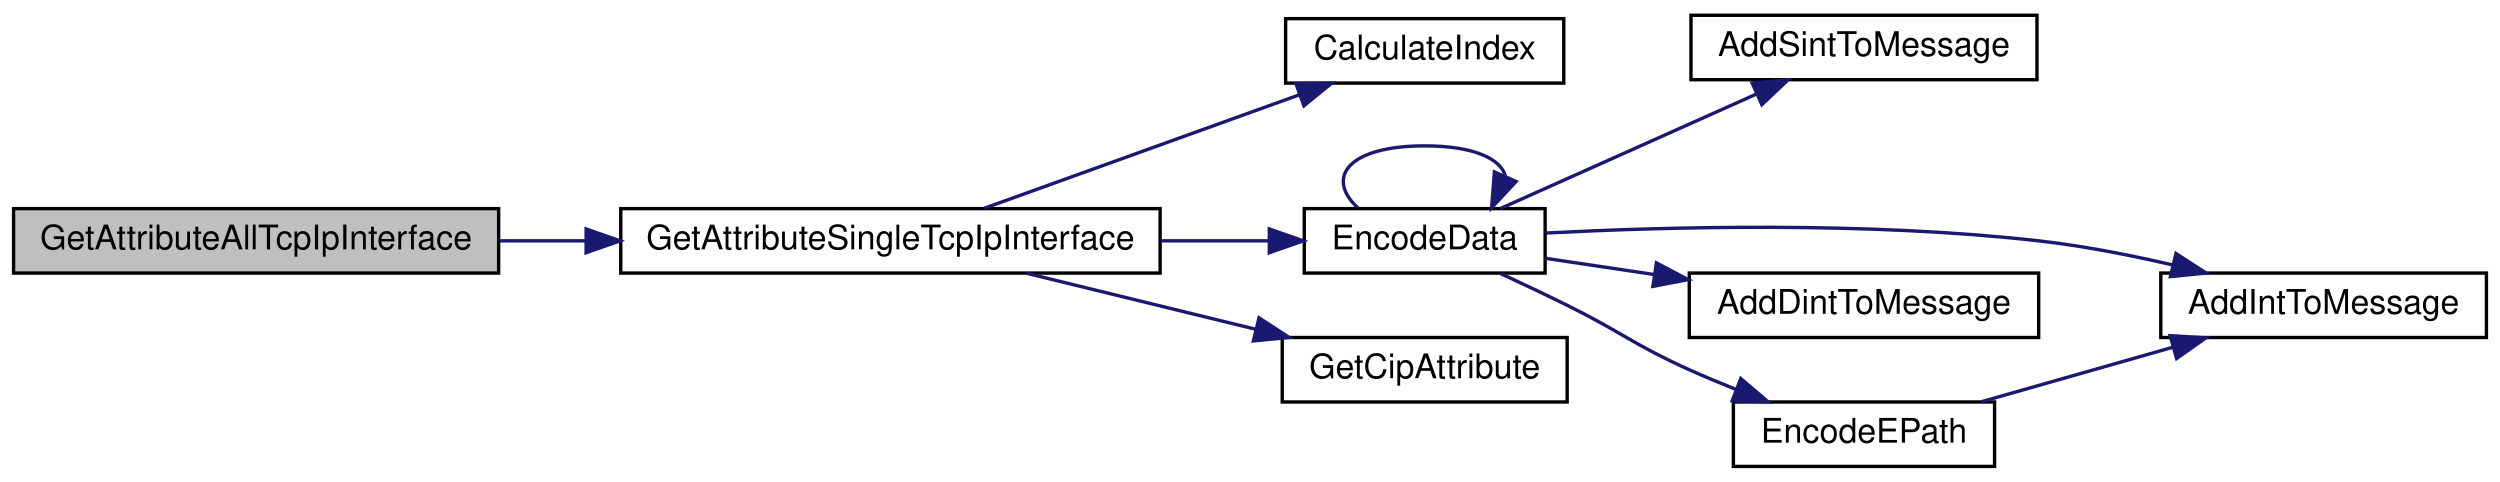
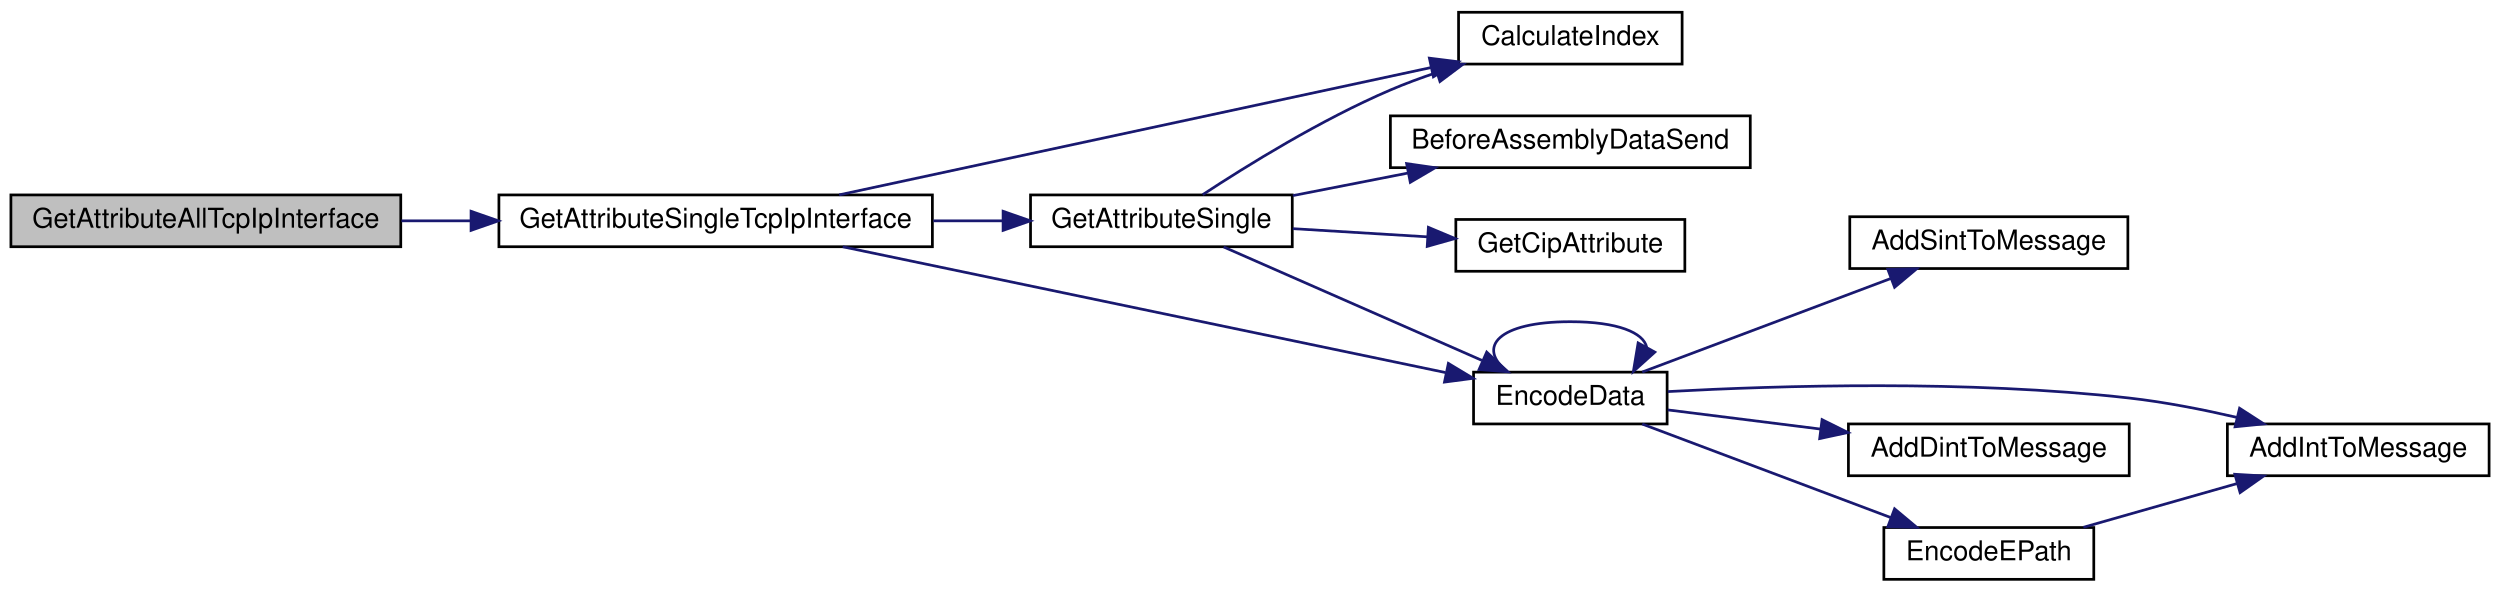
- <svg xmlns="http://www.w3.org/2000/svg" xmlns:xlink="http://www.w3.org/1999/xlink" width="737pt" height="142pt" viewBox="0.00 0.00 737.00 142.00">
-   <g id="graph0" class="graph" transform="scale(1 1) rotate(0) translate(4 138)">
+ <svg xmlns="http://www.w3.org/2000/svg" xmlns:xlink="http://www.w3.org/1999/xlink" width="917pt" height="217pt" viewBox="0.00 0.00 917.00 217.00">
+   <g id="graph0" class="graph" transform="scale(1 1) rotate(0) translate(4 213)">
    <g id="node1" class="node">
-       <polygon fill="#bfbfbf" stroke="black" points="0,-57.5 0,-76.5 143,-76.5 143,-57.5 0,-57.5" />
-       <text text-anchor="middle" x="71.5" y="-64.5" font-family="Helvetica,sans-Serif" font-size="10.00">GetAttributeAllTcpIpInterface</text>
+       <polygon fill="#bfbfbf" stroke="black" points="0,-122.5 0,-141.5 143,-141.5 143,-122.5 0,-122.5" />
+       <text text-anchor="middle" x="71.5" y="-129.5" font-family="Helvetica,sans-Serif" font-size="10.00">GetAttributeAllTcpIpInterface</text>
    </g>
    <g id="node2" class="node">
      <g id="a_node2">
        <a xlink:href="../../dd/d20/ciptcpipinterface_8c.html#abe1c177c3c79ea065834ce8b9679d78d" target="_top" xlink:title="GetAttributeSingleTcpIpInterface">
-           <polygon fill="none" stroke="black" points="179,-57.5 179,-76.5 338,-76.5 338,-57.5 179,-57.5" />
-           <text text-anchor="middle" x="258.5" y="-64.5" font-family="Helvetica,sans-Serif" font-size="10.00">GetAttributeSingleTcpIpInterface</text>
+           <polygon fill="none" stroke="black" points="179,-122.5 179,-141.5 338,-141.5 338,-122.5 179,-122.5" />
+           <text text-anchor="middle" x="258.5" y="-129.5" font-family="Helvetica,sans-Serif" font-size="10.00">GetAttributeSingleTcpIpInterface</text>
        </a>
      </g>
    </g>
    <g id="edge1" class="edge">
-       <path fill="none" stroke="midnightblue" d="M143.232,-67C151.59,-67 160.2,-67 168.766,-67" />
-       <polygon fill="midnightblue" stroke="midnightblue" points="168.785,-70.5 178.785,-67 168.784,-63.5 168.785,-70.5" />
+       <path fill="none" stroke="midnightblue" d="M143.232,-132C151.59,-132 160.2,-132 168.766,-132" />
+       <polygon fill="midnightblue" stroke="midnightblue" points="168.785,-135.5 178.785,-132 168.784,-128.5 168.785,-135.5" />
    </g>
    <g id="node3" class="node">
      <g id="a_node3">
-         <a xlink:href="../../d2/dc9/group__CIP__API.html#ga1eb3004bbf086b276500e1d6e7a2f677" target="_top" xlink:title="Calculates Byte-Index of Attribute. ">
-           <polygon fill="none" stroke="black" points="375,-113.5 375,-132.5 457,-132.5 457,-113.5 375,-113.5" />
-           <text text-anchor="middle" x="416" y="-120.5" font-family="Helvetica,sans-Serif" font-size="10.00">CalculateIndex</text>
+         <a xlink:href="../../d2/d3d/cipcommon_8c.html#a4d2d00f2e1252b192ef73aa388898e7d" target="_top" xlink:title="Generic implementation of the GetAttributeSingle CIP service. ">
+           <polygon fill="none" stroke="black" points="374,-122.5 374,-141.5 470,-141.5 470,-122.5 374,-122.5" />
+           <text text-anchor="middle" x="422" y="-129.5" font-family="Helvetica,sans-Serif" font-size="10.00">GetAttributeSingle</text>
        </a>
      </g>
    </g>
    <g id="edge2" class="edge">
-       <path fill="none" stroke="midnightblue" d="M286.231,-76.627C311.865,-85.858 350.745,-99.86 379.075,-110.063" />
-       <polygon fill="midnightblue" stroke="midnightblue" points="378.023,-113.404 388.617,-113.499 380.395,-106.818 378.023,-113.404" />
+       <path fill="none" stroke="midnightblue" d="M338.358,-132C346.915,-132 355.501,-132 363.73,-132" />
+       <polygon fill="midnightblue" stroke="midnightblue" points="363.935,-135.5 373.935,-132 363.935,-128.5 363.935,-135.5" />
+     </g>
+     <g id="node5" class="node">
+       <g id="a_node5">
+         <a xlink:href="../../d2/dc9/group__CIP__API.html#ga1eb3004bbf086b276500e1d6e7a2f677" target="_top" xlink:title="Calculates Byte-Index of Attribute. ">
+           <polygon fill="none" stroke="black" points="531,-189.5 531,-208.5 613,-208.5 613,-189.5 531,-189.5" />
+           <text text-anchor="middle" x="572" y="-196.5" font-family="Helvetica,sans-Serif" font-size="10.00">CalculateIndex</text>
+         </a>
+       </g>
+     </g>
+     <g id="edge13" class="edge">
+       <path fill="none" stroke="midnightblue" d="M303.8,-141.528C361.12,-153.857 460.733,-175.283 520.797,-188.202" />
+       <polygon fill="midnightblue" stroke="midnightblue" points="520.296,-191.674 530.808,-190.355 521.768,-184.831 520.296,-191.674" />
+     </g>
+     <g id="node6" class="node">
+       <g id="a_node6">
+         <a xlink:href="../../d2/dc9/group__CIP__API.html#gaece1b7dd2aeec306cb33b86b2ee21980" target="_top" xlink:title="Produce the data according to CIP encoding onto the message buffer. ">
+           <polygon fill="none" stroke="black" points="536.5,-57.5 536.5,-76.5 607.5,-76.5 607.5,-57.5 536.5,-57.5" />
+           <text text-anchor="middle" x="572" y="-64.5" font-family="Helvetica,sans-Serif" font-size="10.00">EncodeData</text>
+         </a>
+       </g>
+     </g>
+     <g id="edge14" class="edge">
+       <path fill="none" stroke="midnightblue" d="M305.128,-122.479C364.431,-110.104 467.344,-88.63 526.225,-76.343" />
+       <polygon fill="midnightblue" stroke="midnightblue" points="527.261,-79.702 536.336,-74.233 525.832,-72.85 527.261,-79.702" />
    </g>
    <g id="node4" class="node">
      <g id="a_node4">
-         <a xlink:href="../../d2/dc9/group__CIP__API.html#gaece1b7dd2aeec306cb33b86b2ee21980" target="_top" xlink:title="Produce the data according to CIP encoding onto the message buffer. ">
-           <polygon fill="none" stroke="black" points="380.5,-57.5 380.5,-76.5 451.5,-76.5 451.5,-57.5 380.5,-57.5" />
-           <text text-anchor="middle" x="416" y="-64.5" font-family="Helvetica,sans-Serif" font-size="10.00">EncodeData</text>
+         <a xlink:href="../../d5/dc5/group__CIP__CALLBACK__API.html#ga098272a8ae10facf3086c5c82a0080db" target="_top" xlink:title="Inform the application that the data of an assembly object will be sent. ">
+           <polygon fill="none" stroke="black" points="506,-151.5 506,-170.5 638,-170.5 638,-151.5 506,-151.5" />
+           <text text-anchor="middle" x="572" y="-158.5" font-family="Helvetica,sans-Serif" font-size="10.00">BeforeAssemblyDataSend</text>
        </a>
      </g>
    </g>
    <g id="edge3" class="edge">
-       <path fill="none" stroke="midnightblue" d="M338.161,-67C349.119,-67 360.053,-67 370.092,-67" />
-       <polygon fill="midnightblue" stroke="midnightblue" points="370.194,-70.5 380.194,-67 370.193,-63.5 370.194,-70.5" />
+       <path fill="none" stroke="midnightblue" d="M470.235,-141.256C483.646,-143.883 498.411,-146.777 512.408,-149.519" />
+       <polygon fill="midnightblue" stroke="midnightblue" points="511.946,-152.995 522.433,-151.483 513.292,-146.126 511.946,-152.995" />
    </g>
-     <g id="node9" class="node">
-       <g id="a_node9">
+     <g id="edge4" class="edge">
+       <path fill="none" stroke="midnightblue" d="M437.143,-141.596C453.239,-152.174 480.596,-169.129 506,-180 511.401,-182.311 517.17,-184.444 522.958,-186.38" />
+       <polygon fill="midnightblue" stroke="midnightblue" points="522.064,-189.768 532.654,-189.449 524.176,-183.095 522.064,-189.768" />
+     </g>
+     <g id="edge5" class="edge">
+       <path fill="none" stroke="midnightblue" d="M444.838,-122.409C469.869,-111.416 511.1,-93.308 539.578,-80.8" />
+       <polygon fill="midnightblue" stroke="midnightblue" points="541.324,-83.856 549.072,-76.63 538.509,-77.447 541.324,-83.856" />
+     </g>
+     <g id="node11" class="node">
+       <g id="a_node11">
        <a xlink:href="../../d2/dc9/group__CIP__API.html#ga5a14c8d76acacb09312b709bb0a76265" target="_top" xlink:title="Get a pointer to an instance's attribute. ">
-           <polygon fill="none" stroke="black" points="374,-19.5 374,-38.5 458,-38.5 458,-19.5 374,-19.5" />
-           <text text-anchor="middle" x="416" y="-26.5" font-family="Helvetica,sans-Serif" font-size="10.00">GetCipAttribute</text>
+           <polygon fill="none" stroke="black" points="530,-113.5 530,-132.5 614,-132.5 614,-113.5 530,-113.5" />
+           <text text-anchor="middle" x="572" y="-120.5" font-family="Helvetica,sans-Serif" font-size="10.00">GetCipAttribute</text>
        </a>
      </g>
    </g>
-     <g id="edge10" class="edge">
-       <path fill="none" stroke="midnightblue" d="M298.739,-57.411C319.259,-52.397 344.567,-46.212 366.325,-40.895" />
-       <polygon fill="midnightblue" stroke="midnightblue" points="367.16,-44.294 376.043,-38.52 365.498,-37.494 367.16,-44.294" />
+     <g id="edge12" class="edge">
+       <path fill="none" stroke="midnightblue" d="M470.235,-129.128C485.918,-128.174 503.455,-127.107 519.447,-126.135" />
+       <polygon fill="midnightblue" stroke="midnightblue" points="519.929,-129.612 529.698,-125.512 519.504,-122.625 519.929,-129.612" />
    </g>
-     <g id="edge9" class="edge">
-       <path fill="none" stroke="midnightblue" d="M396.271,-76.757C386.674,-85.565 393.25,-95 416,-95 430.574,-95 438.511,-91.128 439.809,-86.029" />
-       <polygon fill="midnightblue" stroke="midnightblue" points="442.96,-84.5 435.729,-76.757 436.553,-87.32 442.96,-84.5" />
-     </g>
-     <g id="node5" class="node">
-       <g id="a_node5">
-         <a xlink:href="../../d4/d91/group__ENCAP.html#gae267a8684cc6ee1b3bd83df03260b7aa" target="_top" xlink:title="converts UINT8 data from host to little endian an writes it to buffer. ">
-           <polygon fill="none" stroke="black" points="494.5,-114.5 494.5,-133.5 596.5,-133.5 596.5,-114.5 494.5,-114.5" />
-           <text text-anchor="middle" x="545.5" y="-121.5" font-family="Helvetica,sans-Serif" font-size="10.00">AddSintToMessage</text>
-         </a>
-       </g>
-     </g>
-     <g id="edge4" class="edge">
-       <path fill="none" stroke="midnightblue" d="M438.341,-76.54C459.026,-85.788 490.615,-99.91 513.96,-110.347" />
-       <polygon fill="midnightblue" stroke="midnightblue" points="512.532,-113.542 523.09,-114.428 515.389,-107.152 512.532,-113.542" />
-     </g>
-     <g id="node6" class="node">
-       <g id="a_node6">
-         <a xlink:href="../../d4/d91/group__ENCAP.html#gae689aac2a85bf49fb356ec94c8800799" target="_top" xlink:title="converts UINT16 data from host to little endian an writes it to buffer. ">
-           <polygon fill="none" stroke="black" points="633,-38.5 633,-57.5 729,-57.5 729,-38.5 633,-38.5" />
-           <text text-anchor="middle" x="681" y="-45.5" font-family="Helvetica,sans-Serif" font-size="10.00">AddIntToMessage</text>
-         </a>
-       </g>
-     </g>
-     <g id="edge5" class="edge">
-       <path fill="none" stroke="midnightblue" d="M451.637,-69.299C487.976,-71.174 546.695,-72.684 597,-67 609.981,-65.533 623.891,-62.815 636.542,-59.884" />
-       <polygon fill="midnightblue" stroke="midnightblue" points="637.477,-63.258 646.375,-57.507 635.833,-56.454 637.477,-63.258" />
+     <g id="edge11" class="edge">
+       <path fill="none" stroke="midnightblue" d="M548.881,-76.757C537.633,-85.565 545.34,-95 572,-95 589.496,-95 598.829,-90.937 599.999,-85.654" />
+       <polygon fill="midnightblue" stroke="midnightblue" points="602.997,-83.842 595.119,-76.757 596.86,-87.208 602.997,-83.842" />
    </g>
    <g id="node7" class="node">
      <g id="a_node7">
-         <a xlink:href="../../d4/d91/group__ENCAP.html#gaafc3c9e3ff582c9b7e438ae2b1fdf822" target="_top" xlink:title="Converts UINT32 data from host to little endian and writes it to buffer. ">
-           <polygon fill="none" stroke="black" points="494,-38.5 494,-57.5 597,-57.5 597,-38.5 494,-38.5" />
-           <text text-anchor="middle" x="545.5" y="-45.5" font-family="Helvetica,sans-Serif" font-size="10.00">AddDintToMessage</text>
+         <a xlink:href="../../d4/d91/group__ENCAP.html#gae267a8684cc6ee1b3bd83df03260b7aa" target="_top" xlink:title="converts UINT8 data from host to little endian an writes it to buffer. ">
+           <polygon fill="none" stroke="black" points="674.5,-114.5 674.5,-133.5 776.5,-133.5 776.5,-114.5 674.5,-114.5" />
+           <text text-anchor="middle" x="725.5" y="-121.5" font-family="Helvetica,sans-Serif" font-size="10.00">AddSintToMessage</text>
        </a>
      </g>
    </g>
    <g id="edge6" class="edge">
-       <path fill="none" stroke="midnightblue" d="M451.503,-61.858C461.441,-60.377 472.589,-58.716 483.623,-57.072" />
-       <polygon fill="midnightblue" stroke="midnightblue" points="484.31,-60.508 493.685,-55.572 483.278,-53.585 484.31,-60.508" />
+       <path fill="none" stroke="midnightblue" d="M598.358,-76.54C623.374,-85.953 661.81,-100.414 689.681,-110.9" />
+       <polygon fill="midnightblue" stroke="midnightblue" points="688.468,-114.183 699.06,-114.428 690.933,-107.631 688.468,-114.183" />
    </g>
    <g id="node8" class="node">
      <g id="a_node8">
-         <a xlink:href="../../d2/d3d/cipcommon_8c.html#a6eec1752e2cffbbab16bff95fa145bd3" target="_top" xlink:title="EncodeEPath">
-           <polygon fill="none" stroke="black" points="507,-0.5 507,-19.5 584,-19.5 584,-0.5 507,-0.5" />
-           <text text-anchor="middle" x="545.5" y="-7.5" font-family="Helvetica,sans-Serif" font-size="10.00">EncodeEPath</text>
+         <a xlink:href="../../d4/d91/group__ENCAP.html#gae689aac2a85bf49fb356ec94c8800799" target="_top" xlink:title="converts UINT16 data from host to little endian an writes it to buffer. ">
+           <polygon fill="none" stroke="black" points="813,-38.5 813,-57.5 909,-57.5 909,-38.5 813,-38.5" />
+           <text text-anchor="middle" x="861" y="-45.5" font-family="Helvetica,sans-Serif" font-size="10.00">AddIntToMessage</text>
        </a>
      </g>
    </g>
    <g id="edge7" class="edge">
-       <path fill="none" stroke="midnightblue" d="M438.379,-57.346C444.727,-54.412 451.673,-51.133 458,-48 474.213,-39.972 477.501,-36.422 494,-29 498.413,-27.015 503.101,-25.057 507.774,-23.197" />
-       <polygon fill="midnightblue" stroke="midnightblue" points="509.182,-26.405 517.25,-19.537 506.661,-19.875 509.182,-26.405" />
+       <path fill="none" stroke="midnightblue" d="M607.785,-69.368C648.497,-71.593 717.876,-73.681 777,-67 789.981,-65.533 803.891,-62.815 816.542,-59.884" />
+       <polygon fill="midnightblue" stroke="midnightblue" points="817.477,-63.258 826.375,-57.507 815.833,-56.454 817.477,-63.258" />
+     </g>
+     <g id="node9" class="node">
+       <g id="a_node9">
+         <a xlink:href="../../d4/d91/group__ENCAP.html#gaafc3c9e3ff582c9b7e438ae2b1fdf822" target="_top" xlink:title="Converts UINT32 data from host to little endian and writes it to buffer. ">
+           <polygon fill="none" stroke="black" points="674,-38.5 674,-57.5 777,-57.5 777,-38.5 674,-38.5" />
+           <text text-anchor="middle" x="725.5" y="-45.5" font-family="Helvetica,sans-Serif" font-size="10.00">AddDintToMessage</text>
+         </a>
+       </g>
    </g>
    <g id="edge8" class="edge">
-       <path fill="none" stroke="midnightblue" d="M580.188,-19.589C597.263,-24.449 618.2,-30.409 636.482,-35.613" />
-       <polygon fill="midnightblue" stroke="midnightblue" points="635.747,-39.043 646.323,-38.414 637.663,-32.31 635.747,-39.043" />
+       <path fill="none" stroke="midnightblue" d="M607.757,-62.641C624.345,-60.561 644.685,-58.01 663.713,-55.623" />
+       <polygon fill="midnightblue" stroke="midnightblue" points="664.329,-59.074 673.816,-54.356 663.458,-52.128 664.329,-59.074" />
+     </g>
+     <g id="node10" class="node">
+       <g id="a_node10">
+         <a xlink:href="../../d2/d3d/cipcommon_8c.html#a6eec1752e2cffbbab16bff95fa145bd3" target="_top" xlink:title="EncodeEPath">
+           <polygon fill="none" stroke="black" points="687,-0.5 687,-19.5 764,-19.5 764,-0.5 687,-0.5" />
+           <text text-anchor="middle" x="725.5" y="-7.5" font-family="Helvetica,sans-Serif" font-size="10.00">EncodeEPath</text>
+         </a>
+       </g>
+     </g>
+     <g id="edge9" class="edge">
+       <path fill="none" stroke="midnightblue" d="M598.358,-57.459C623.374,-48.047 661.81,-33.586 689.681,-23.1" />
+       <polygon fill="midnightblue" stroke="midnightblue" points="690.933,-26.369 699.06,-19.572 688.468,-19.817 690.933,-26.369" />
+     </g>
+     <g id="edge10" class="edge">
+       <path fill="none" stroke="midnightblue" d="M760.188,-19.589C777.263,-24.449 798.2,-30.409 816.482,-35.613" />
+       <polygon fill="midnightblue" stroke="midnightblue" points="815.747,-39.043 826.323,-38.414 817.663,-32.31 815.747,-39.043" />
    </g>
  </g>
</svg>
